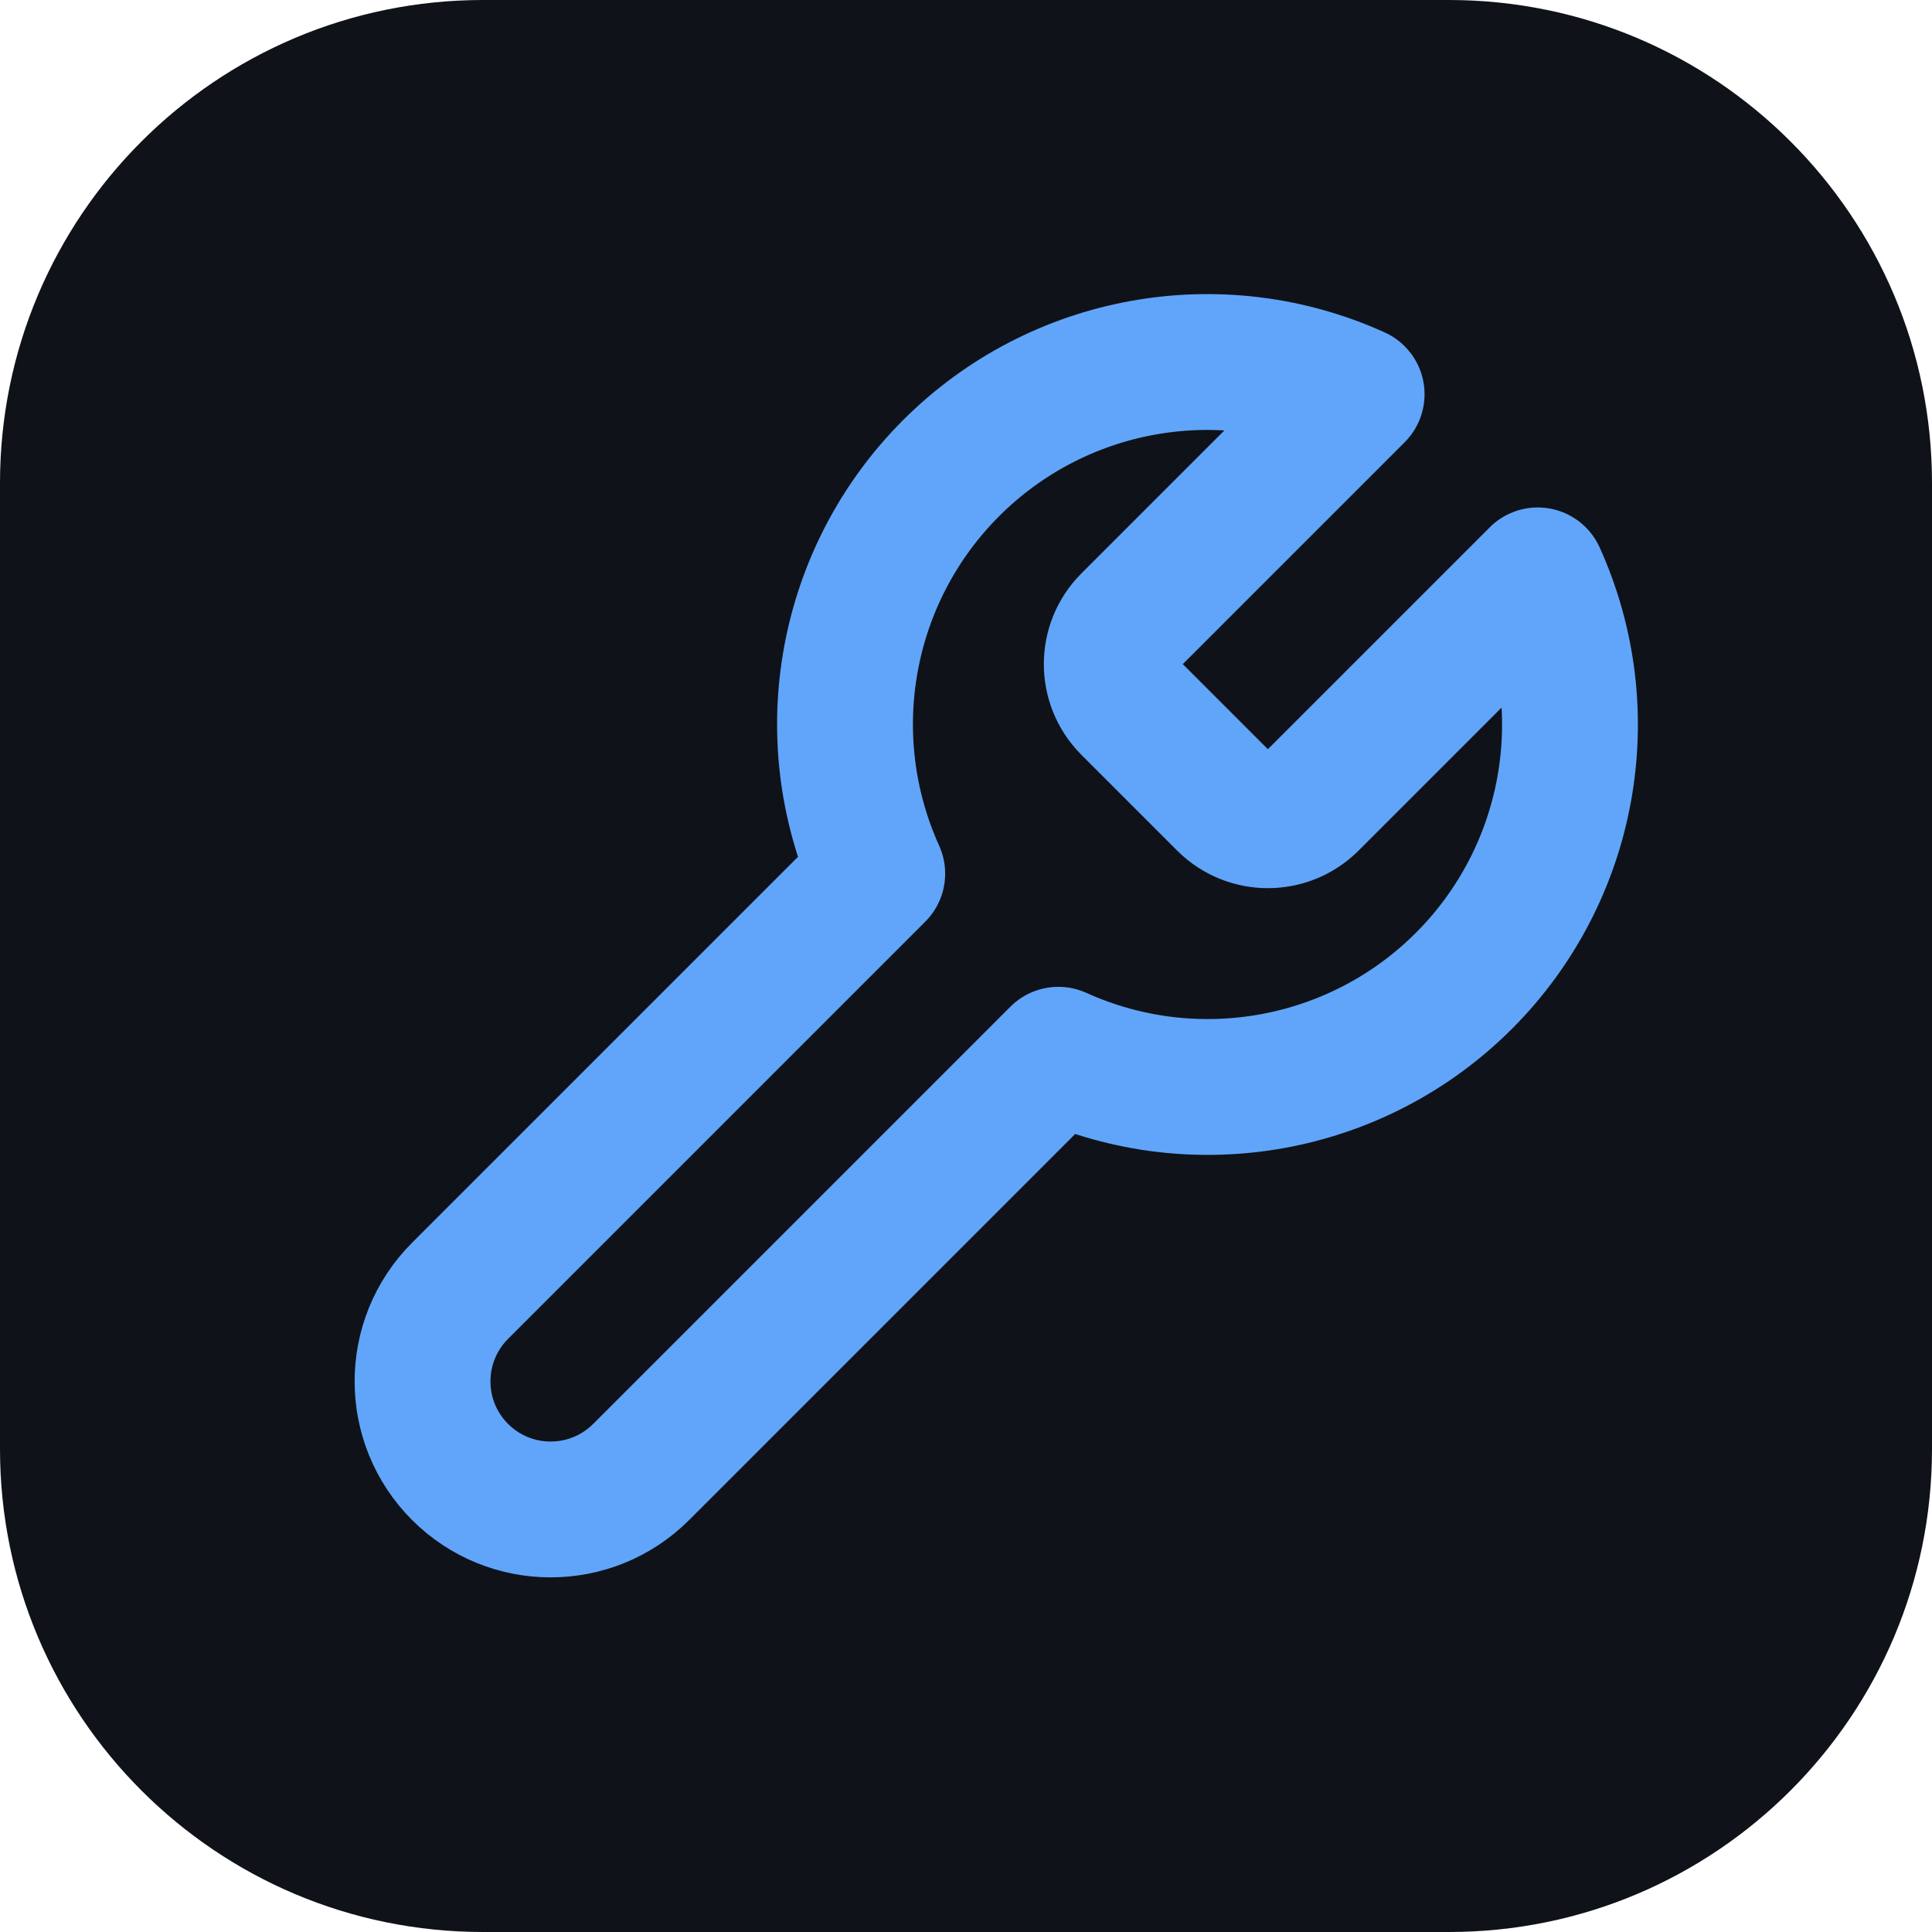
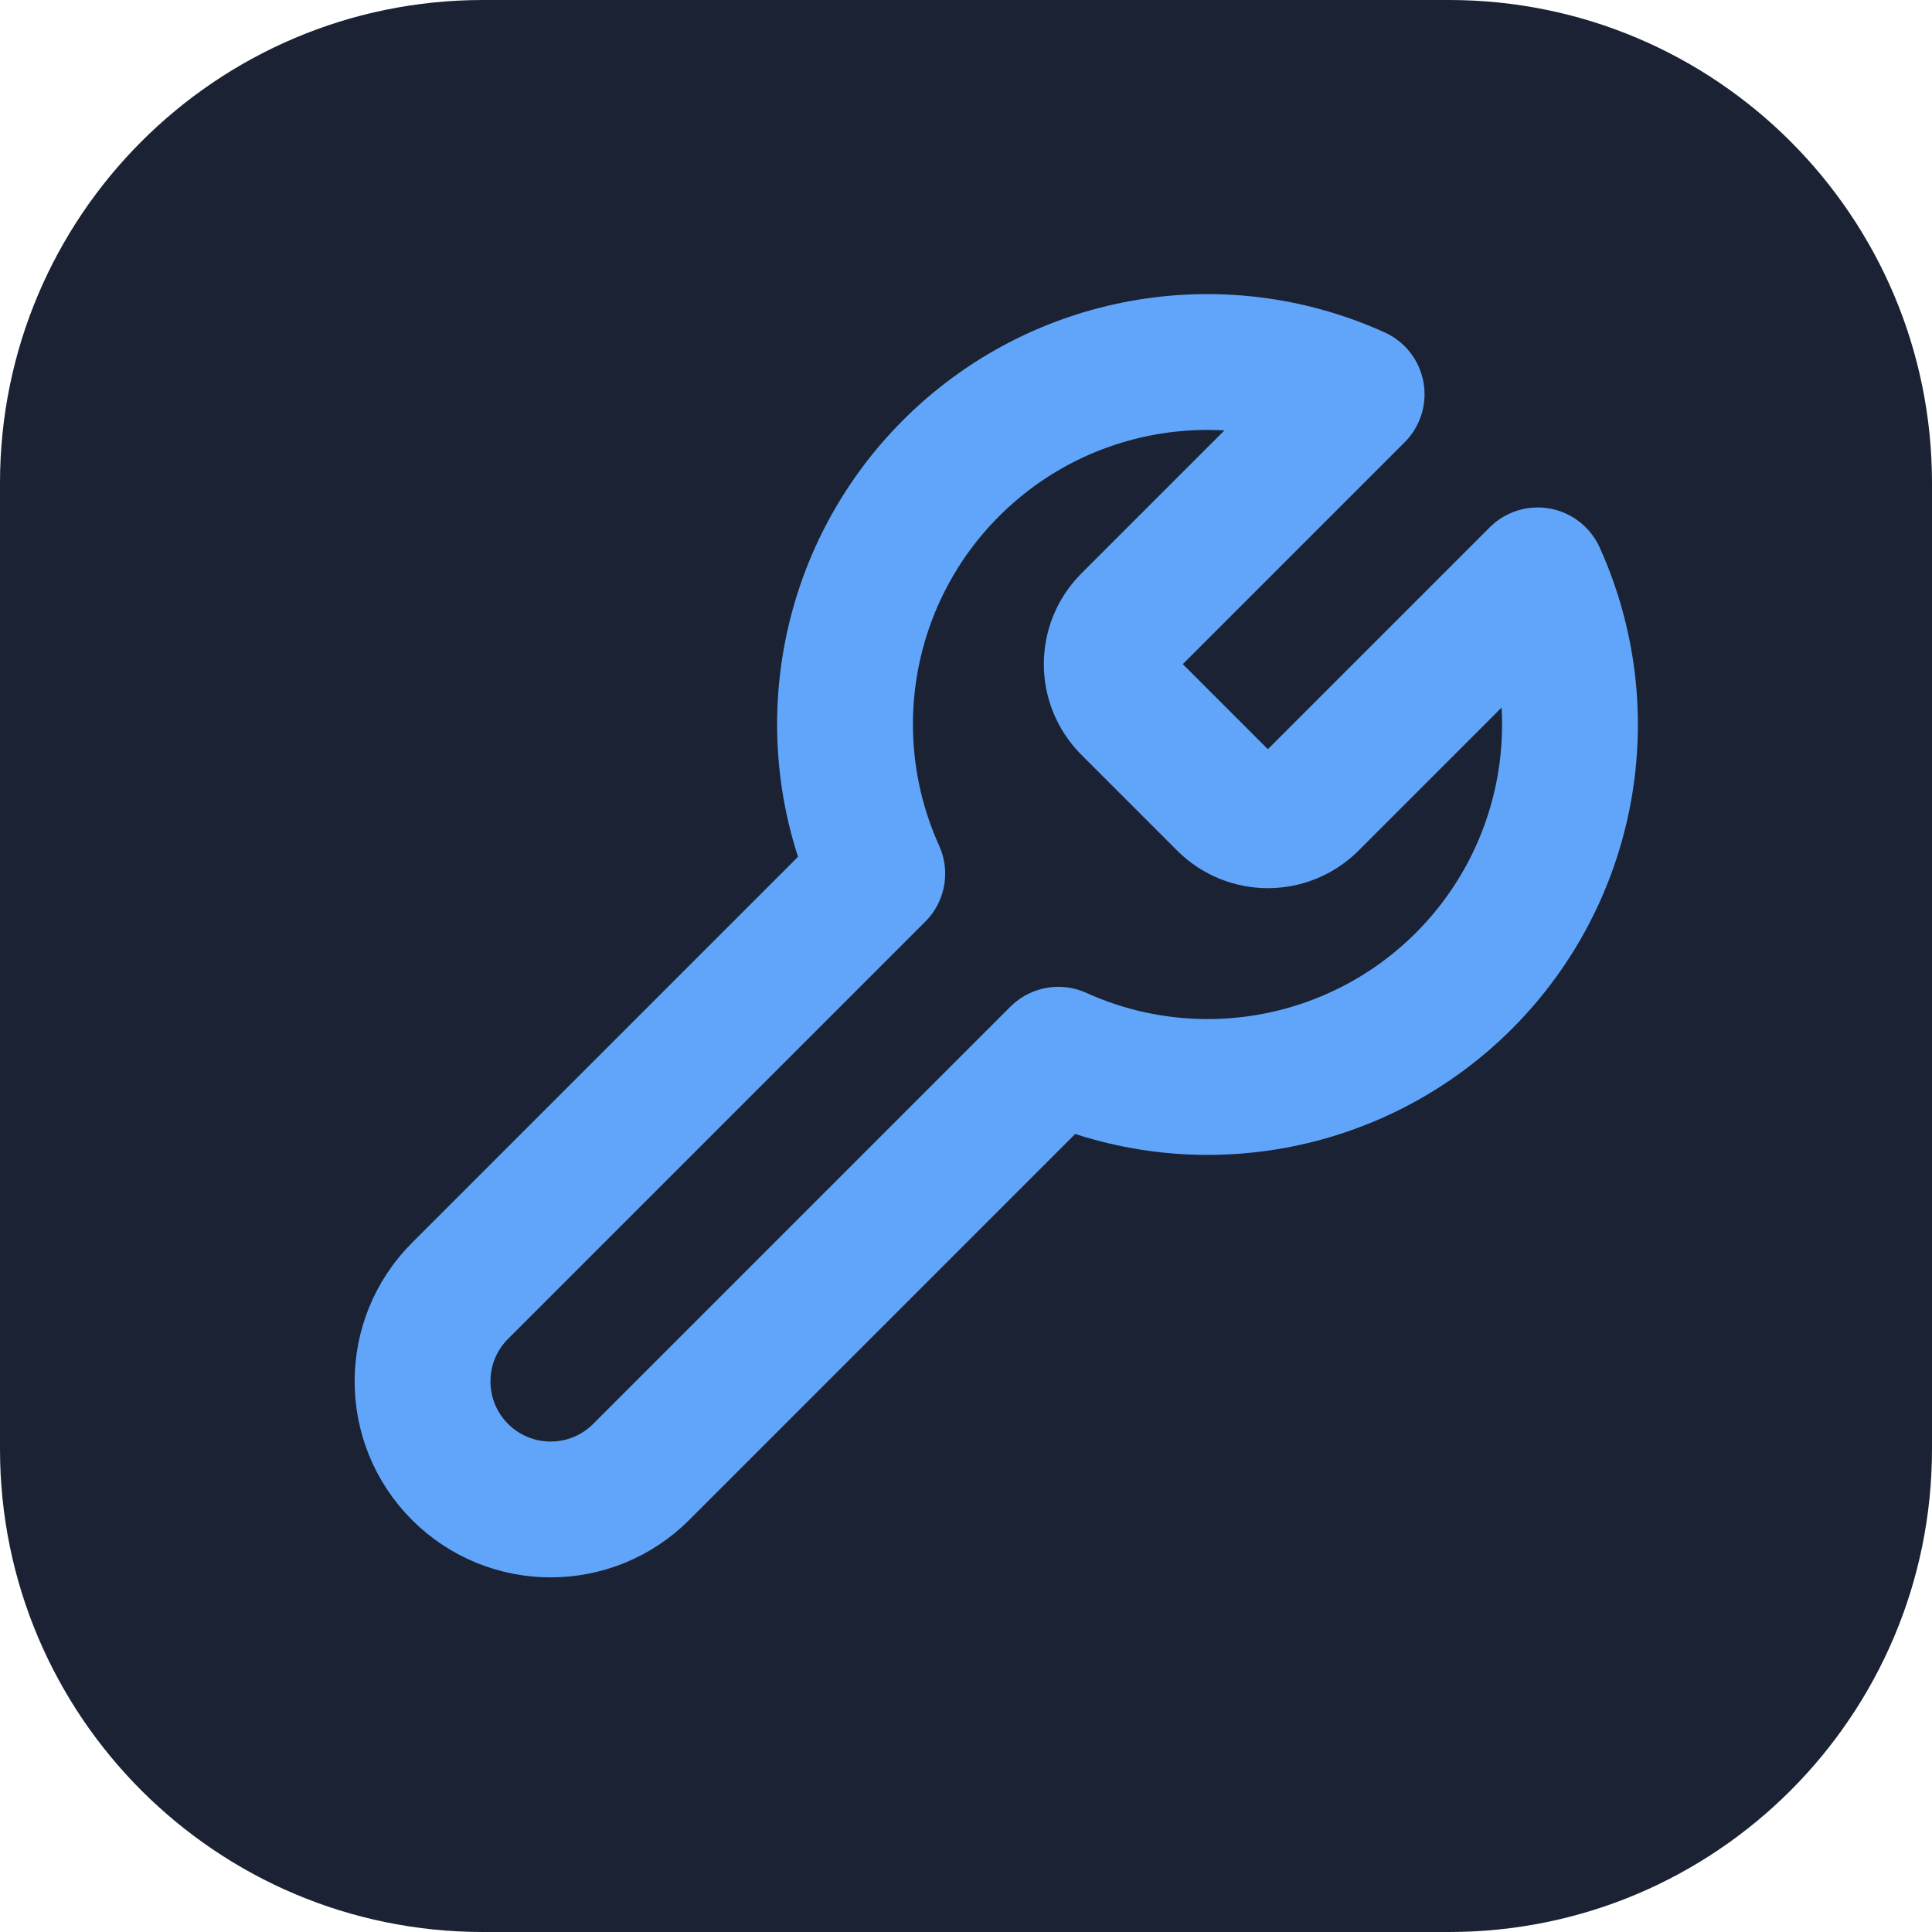
<svg xmlns="http://www.w3.org/2000/svg" viewBox="0 0 32 32" fill="none">
-   <rect width="32" height="32" rx="8" fill="#0f1218" />
+   <rect width="32" height="32" rx="8" fill="#1a2233" />
  <g transform="translate(4 4)" stroke="#60a5fa" stroke-width="2.25" stroke-linecap="round" stroke-linejoin="round" fill="none">
    <path d="M14.7 6.3a1 1 0 0 0 0 1.4l1.6 1.6a1 1 0 0 0 1.4 0l3.77-3.77a6 6 0 0 1-7.94 7.94l-6.91 6.91a2.12 2.12 0 0 1-3-3l6.91-6.91a6 6 0 0 1 7.94-7.94l-3.76 3.76z" />
  </g>
</svg>
